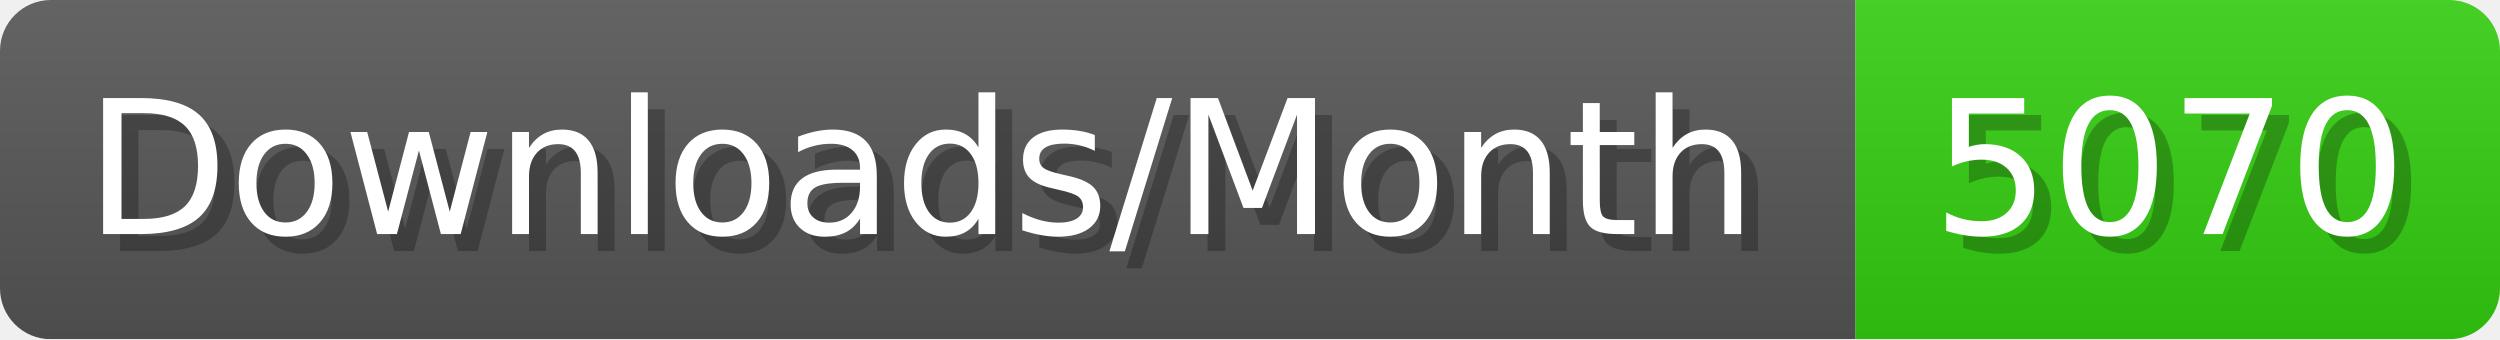
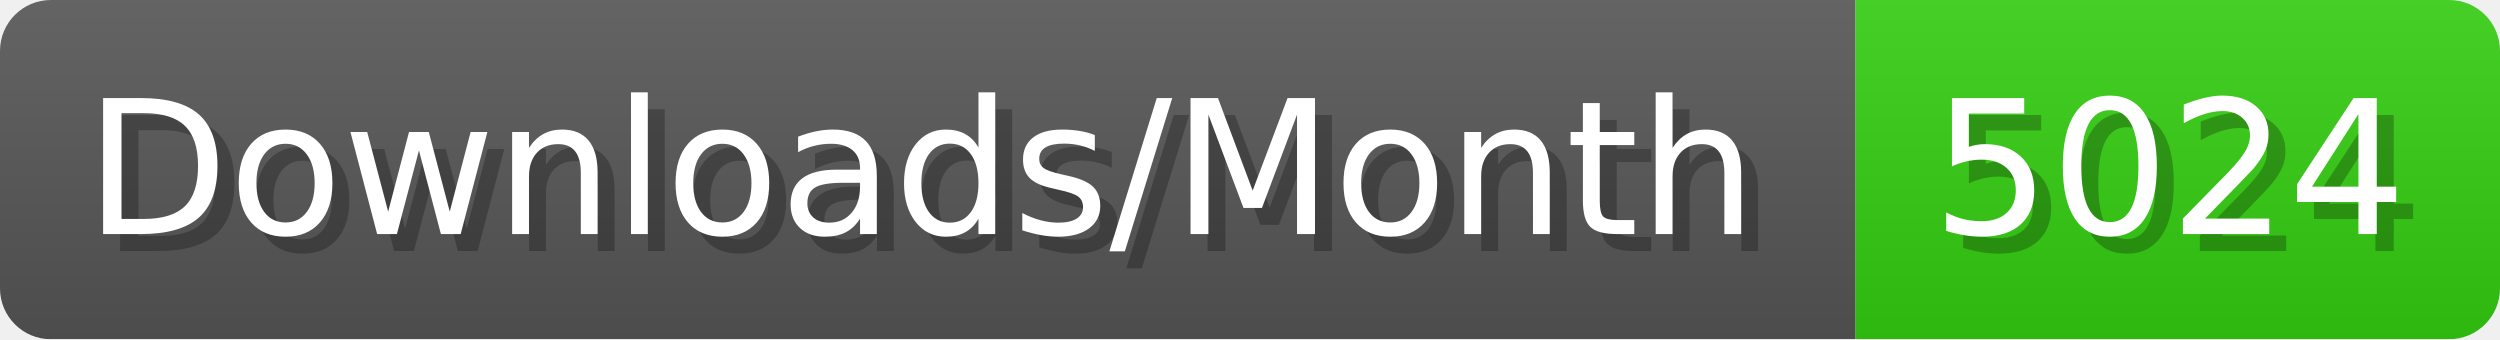
- <svg xmlns="http://www.w3.org/2000/svg" width="147.4" height="20" viewBox="0 0 1474 200" role="img" aria-label="Downloads/Month: 5070">
+ <svg xmlns="http://www.w3.org/2000/svg" width="147.4" height="20" viewBox="0 0 1474 200" role="img" aria-label="Downloads/Month: 5024">
  <linearGradient id="YlXUI" x2="0" y2="100%">
    <stop offset="0" stop-opacity=".1" stop-color="#EEE" />
    <stop offset="1" stop-opacity=".1" />
  </linearGradient>
  <mask id="JHhop">
    <rect width="1474" height="200" rx="30" fill="#FFF" />
  </mask>
  <g mask="url(#JHhop)">
    <rect width="1094" height="200" fill="#555" />
    <rect width="380" height="200" fill="#3C1" x="1094" />
    <rect width="1474" height="200" fill="url(#YlXUI)" />
  </g>
  <g aria-hidden="true" fill="#fff" text-anchor="start" font-family="Verdana,DejaVu Sans,sans-serif" font-size="110">
    <text x="60" y="148" textLength="994" fill="#000" opacity="0.25">Downloads/Month</text>
    <text x="50" y="138" textLength="994">Downloads/Month</text>
-     <text x="1149" y="148" textLength="280" fill="#000" opacity="0.25">5070</text>
-     <text x="1139" y="138" textLength="280">5070</text>
+     <text x="1149" y="148" textLength="280" fill="#000" opacity="0.25">5024</text>
+     <text x="1139" y="138" textLength="280">5024</text>
  </g>
</svg>
